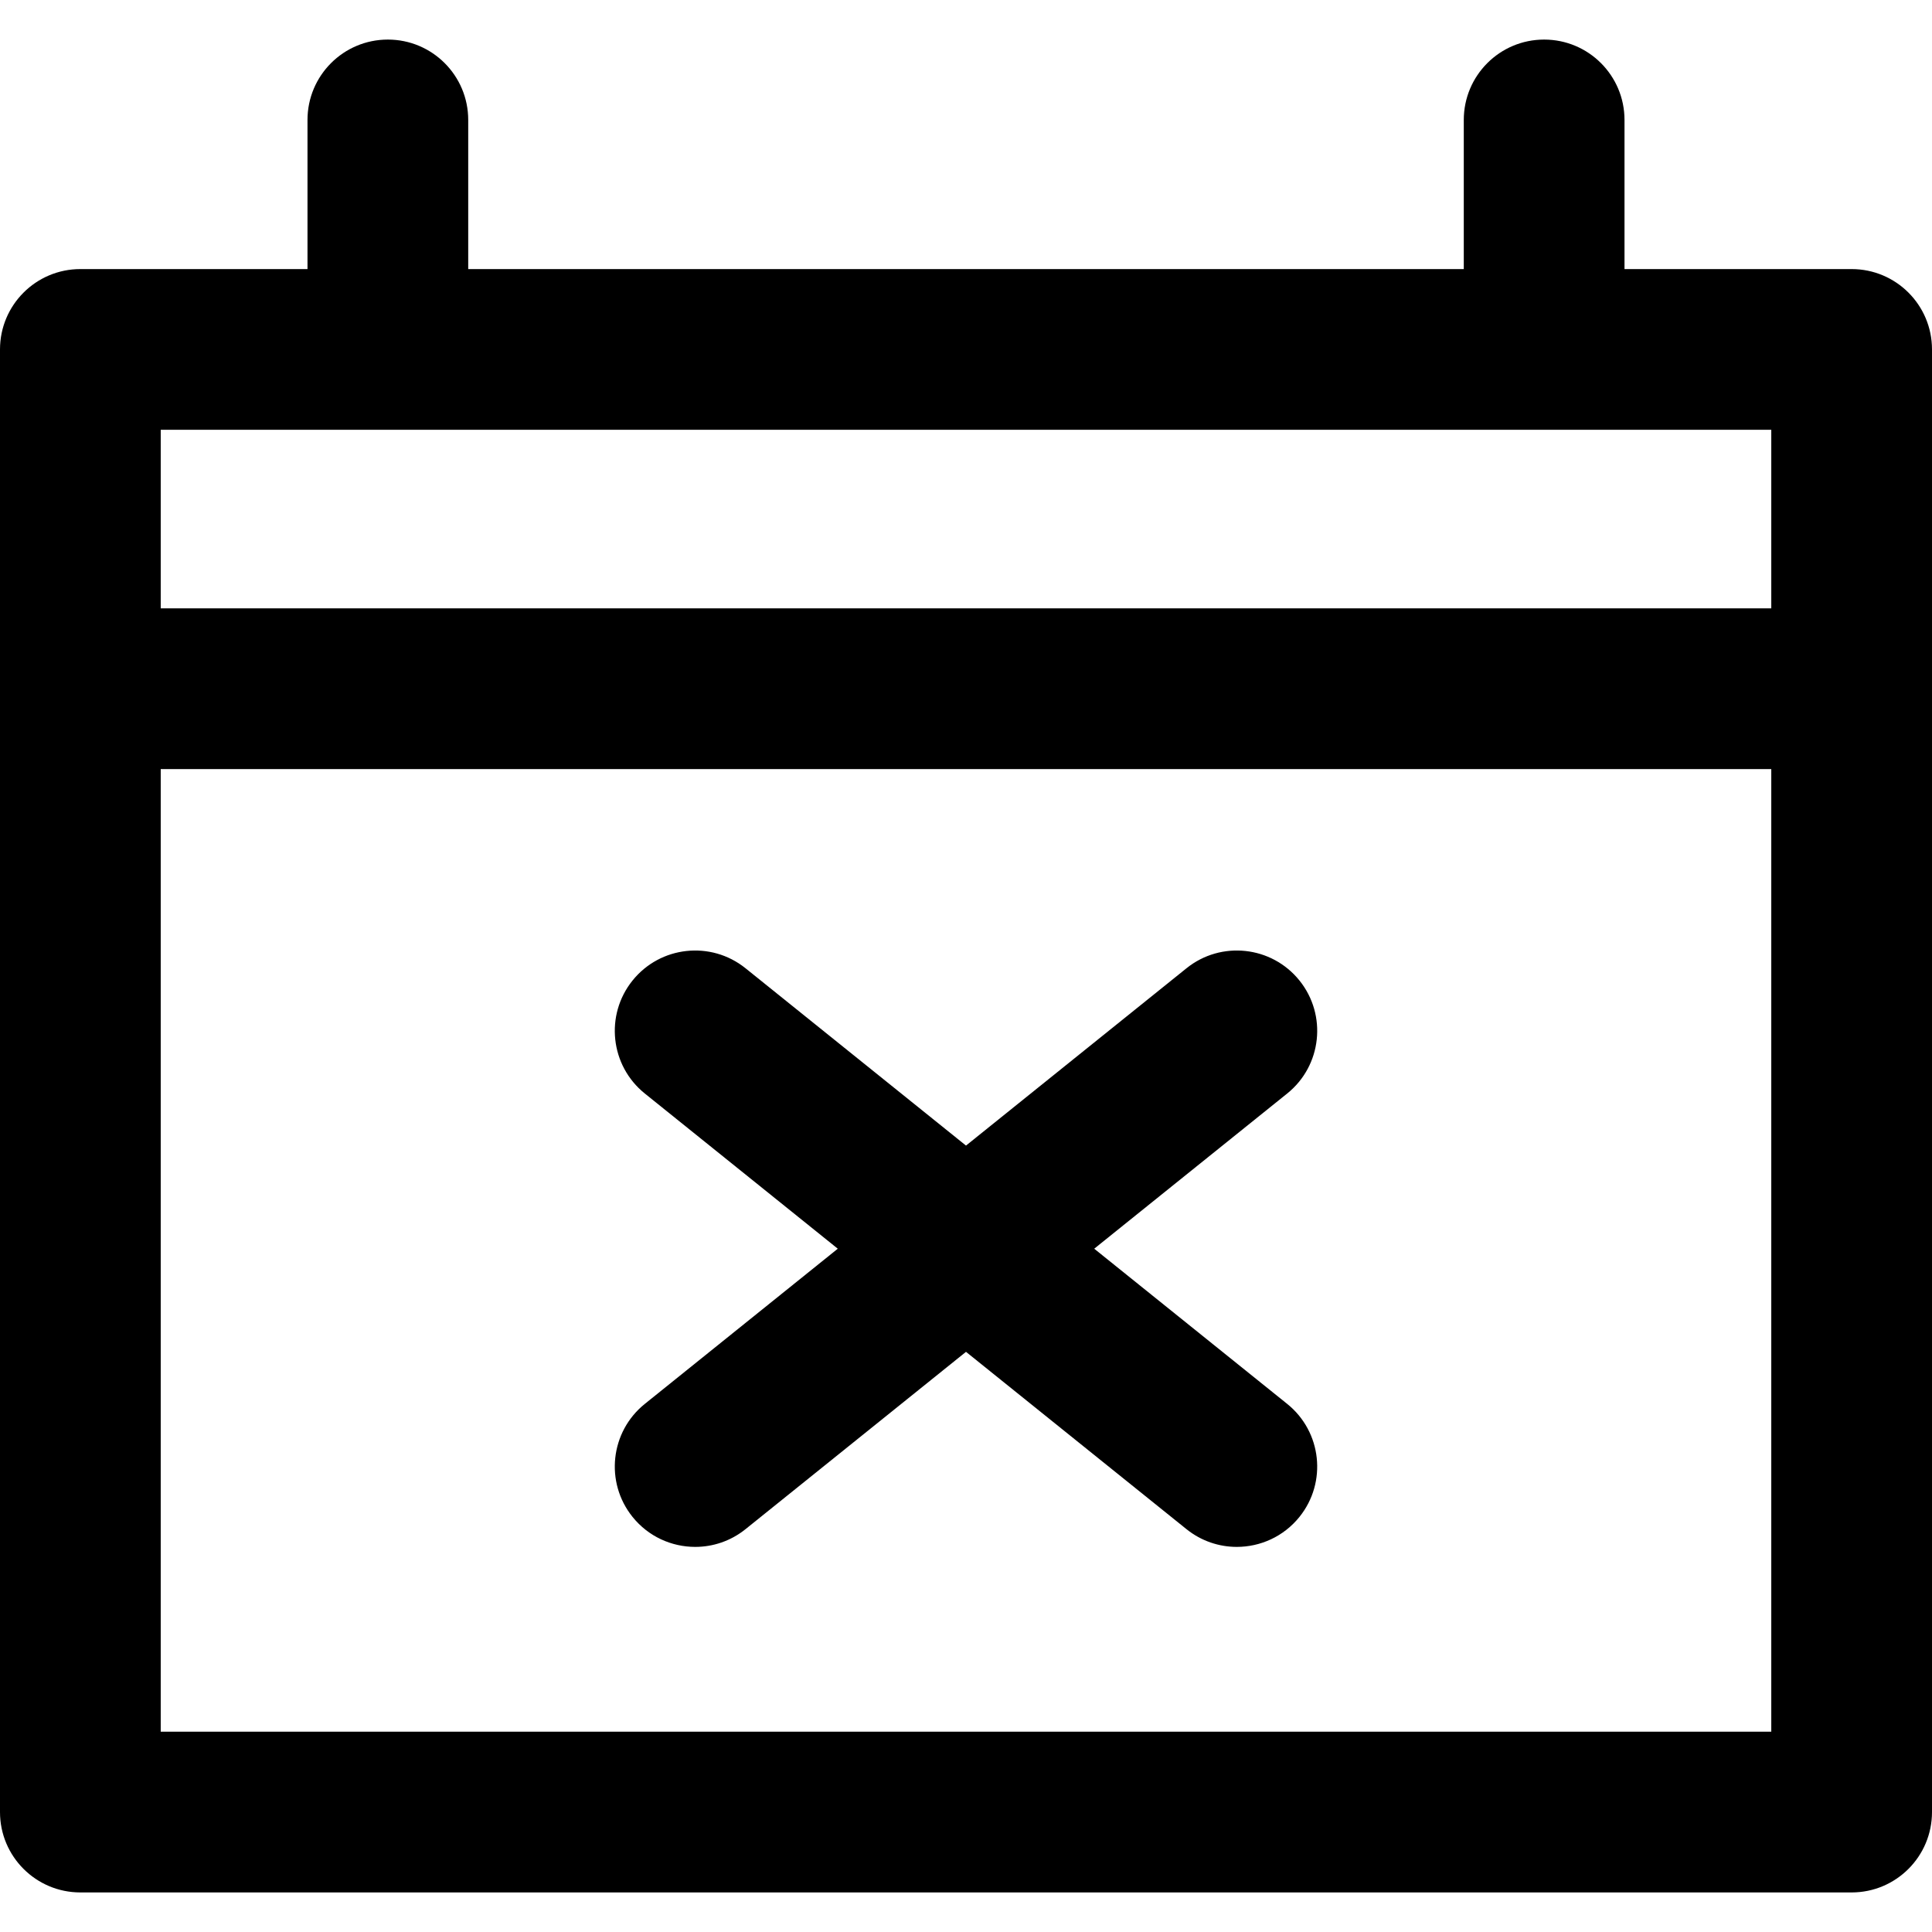
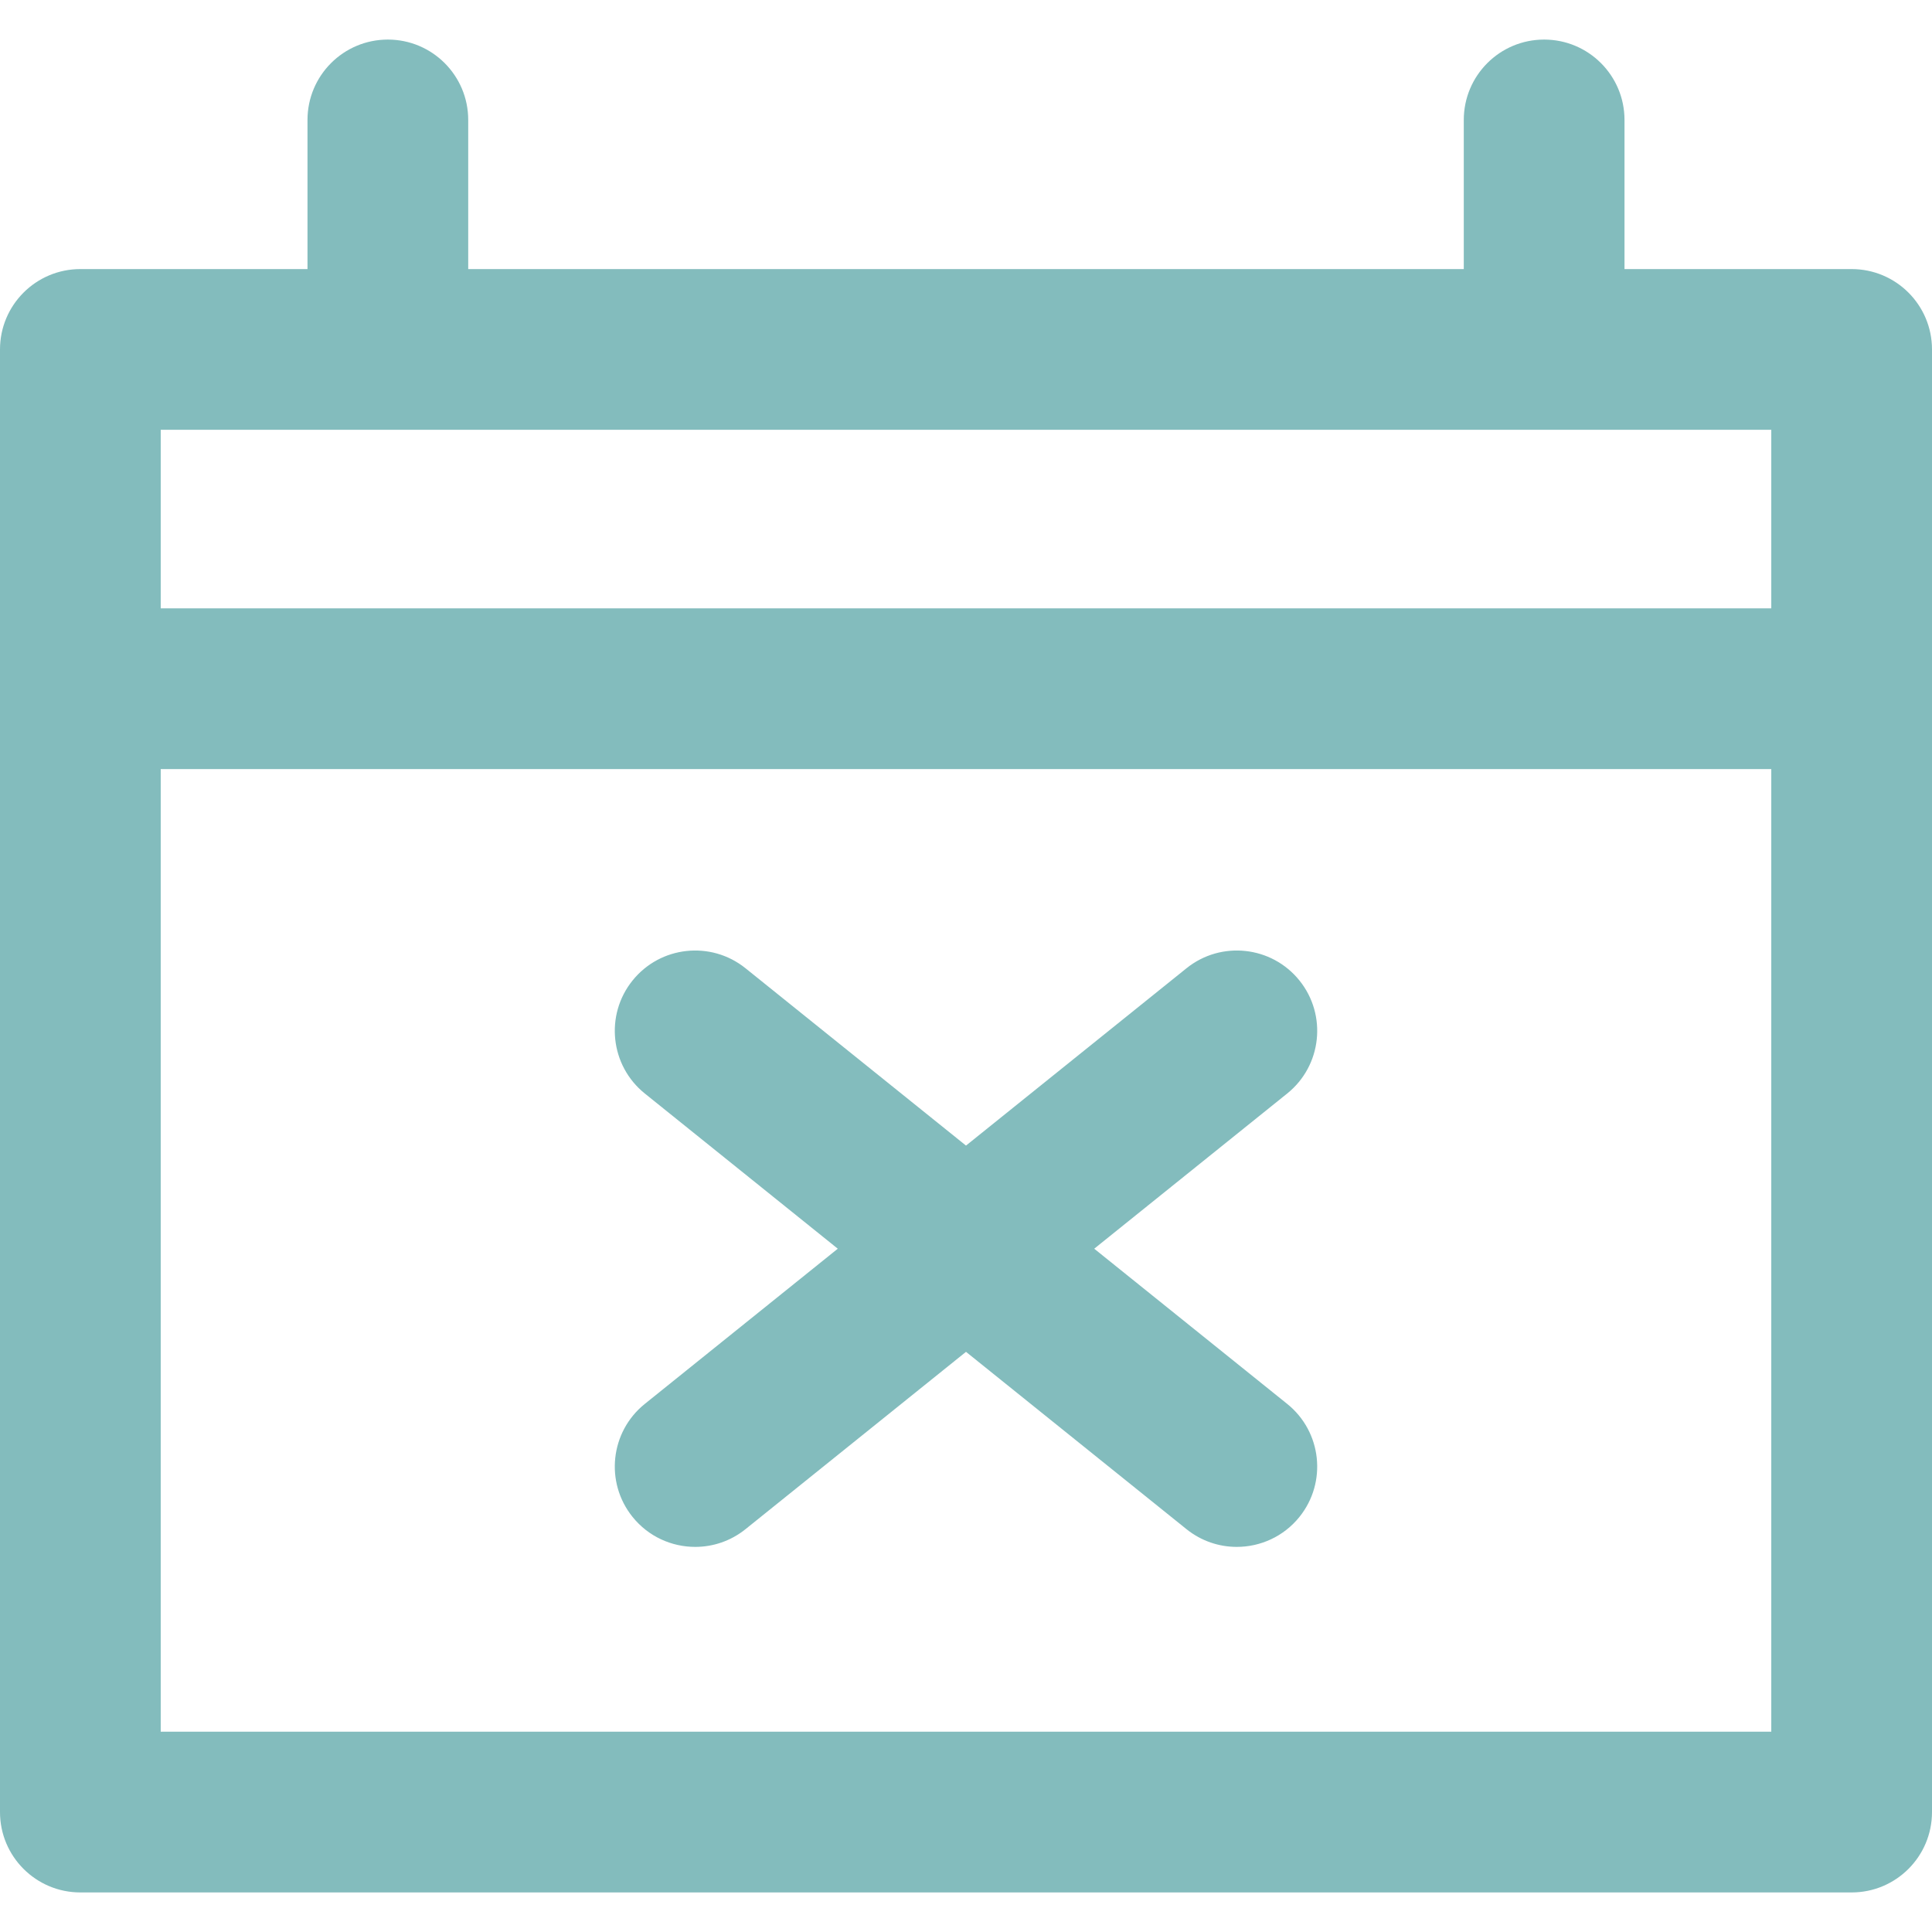
- <svg xmlns="http://www.w3.org/2000/svg" version="1.1" id="Capa_1" x="0px" y="0px" viewBox="0 0 216.374 216.374" style="enable-background:new 0 0 216.374 216.374;" xml:space="preserve">
+ <svg xmlns="http://www.w3.org/2000/svg" version="1.1" id="Capa_1" x="0px" y="0px" viewBox="0 0 216.374 216.374" style="enable-background:new 0 0 216.374 216.374;" xml:space="preserve" fill="#83bcbd">
  <g>
    <path d="M207.374,30.135h-25.438V13.432c0-4.971-4.029-9-9-9s-9,4.029-9,9v16.703H52.438V13.432c0-4.971-4.029-9-9-9s-9,4.029-9,9   v16.703H9c-4.971,0-9,4.029-9,9v163.808c0,4.971,4.029,9,9,9h198.374c4.971,0,9-4.029,9-9V39.135   C216.374,34.164,212.345,30.135,207.374,30.135z M198.374,48.135v19.997H18V48.135H198.374z M18,193.942V86.132h180.374v107.811H18   z" />
    <path d="M145.534,109.813c-3.115-3.873-8.781-4.488-12.653-1.373L108.187,128.3L83.494,108.44   c-3.875-3.115-9.539-2.499-12.653,1.373c-3.115,3.874-2.5,9.539,1.373,12.654l21.613,17.382l-21.613,17.382   c-3.873,3.115-4.488,8.78-1.373,12.654c1.778,2.211,4.387,3.359,7.019,3.359c1.979,0,3.972-0.649,5.634-1.986l24.693-19.859   l24.693,19.859c1.663,1.337,3.655,1.986,5.634,1.986c2.632,0,5.241-1.149,7.019-3.359c3.115-3.874,2.5-9.539-1.373-12.654   l-21.613-17.382l21.613-17.382C148.034,119.353,148.649,113.688,145.534,109.813z" />
  </g>
  <g>
</g>
  <g>
</g>
  <g>
</g>
  <g>
</g>
  <g>
</g>
  <g>
</g>
  <g>
</g>
  <g>
</g>
  <g>
</g>
  <g>
</g>
  <g>
</g>
  <g>
</g>
  <g>
</g>
  <g>
</g>
  <g>
</g>
</svg>
